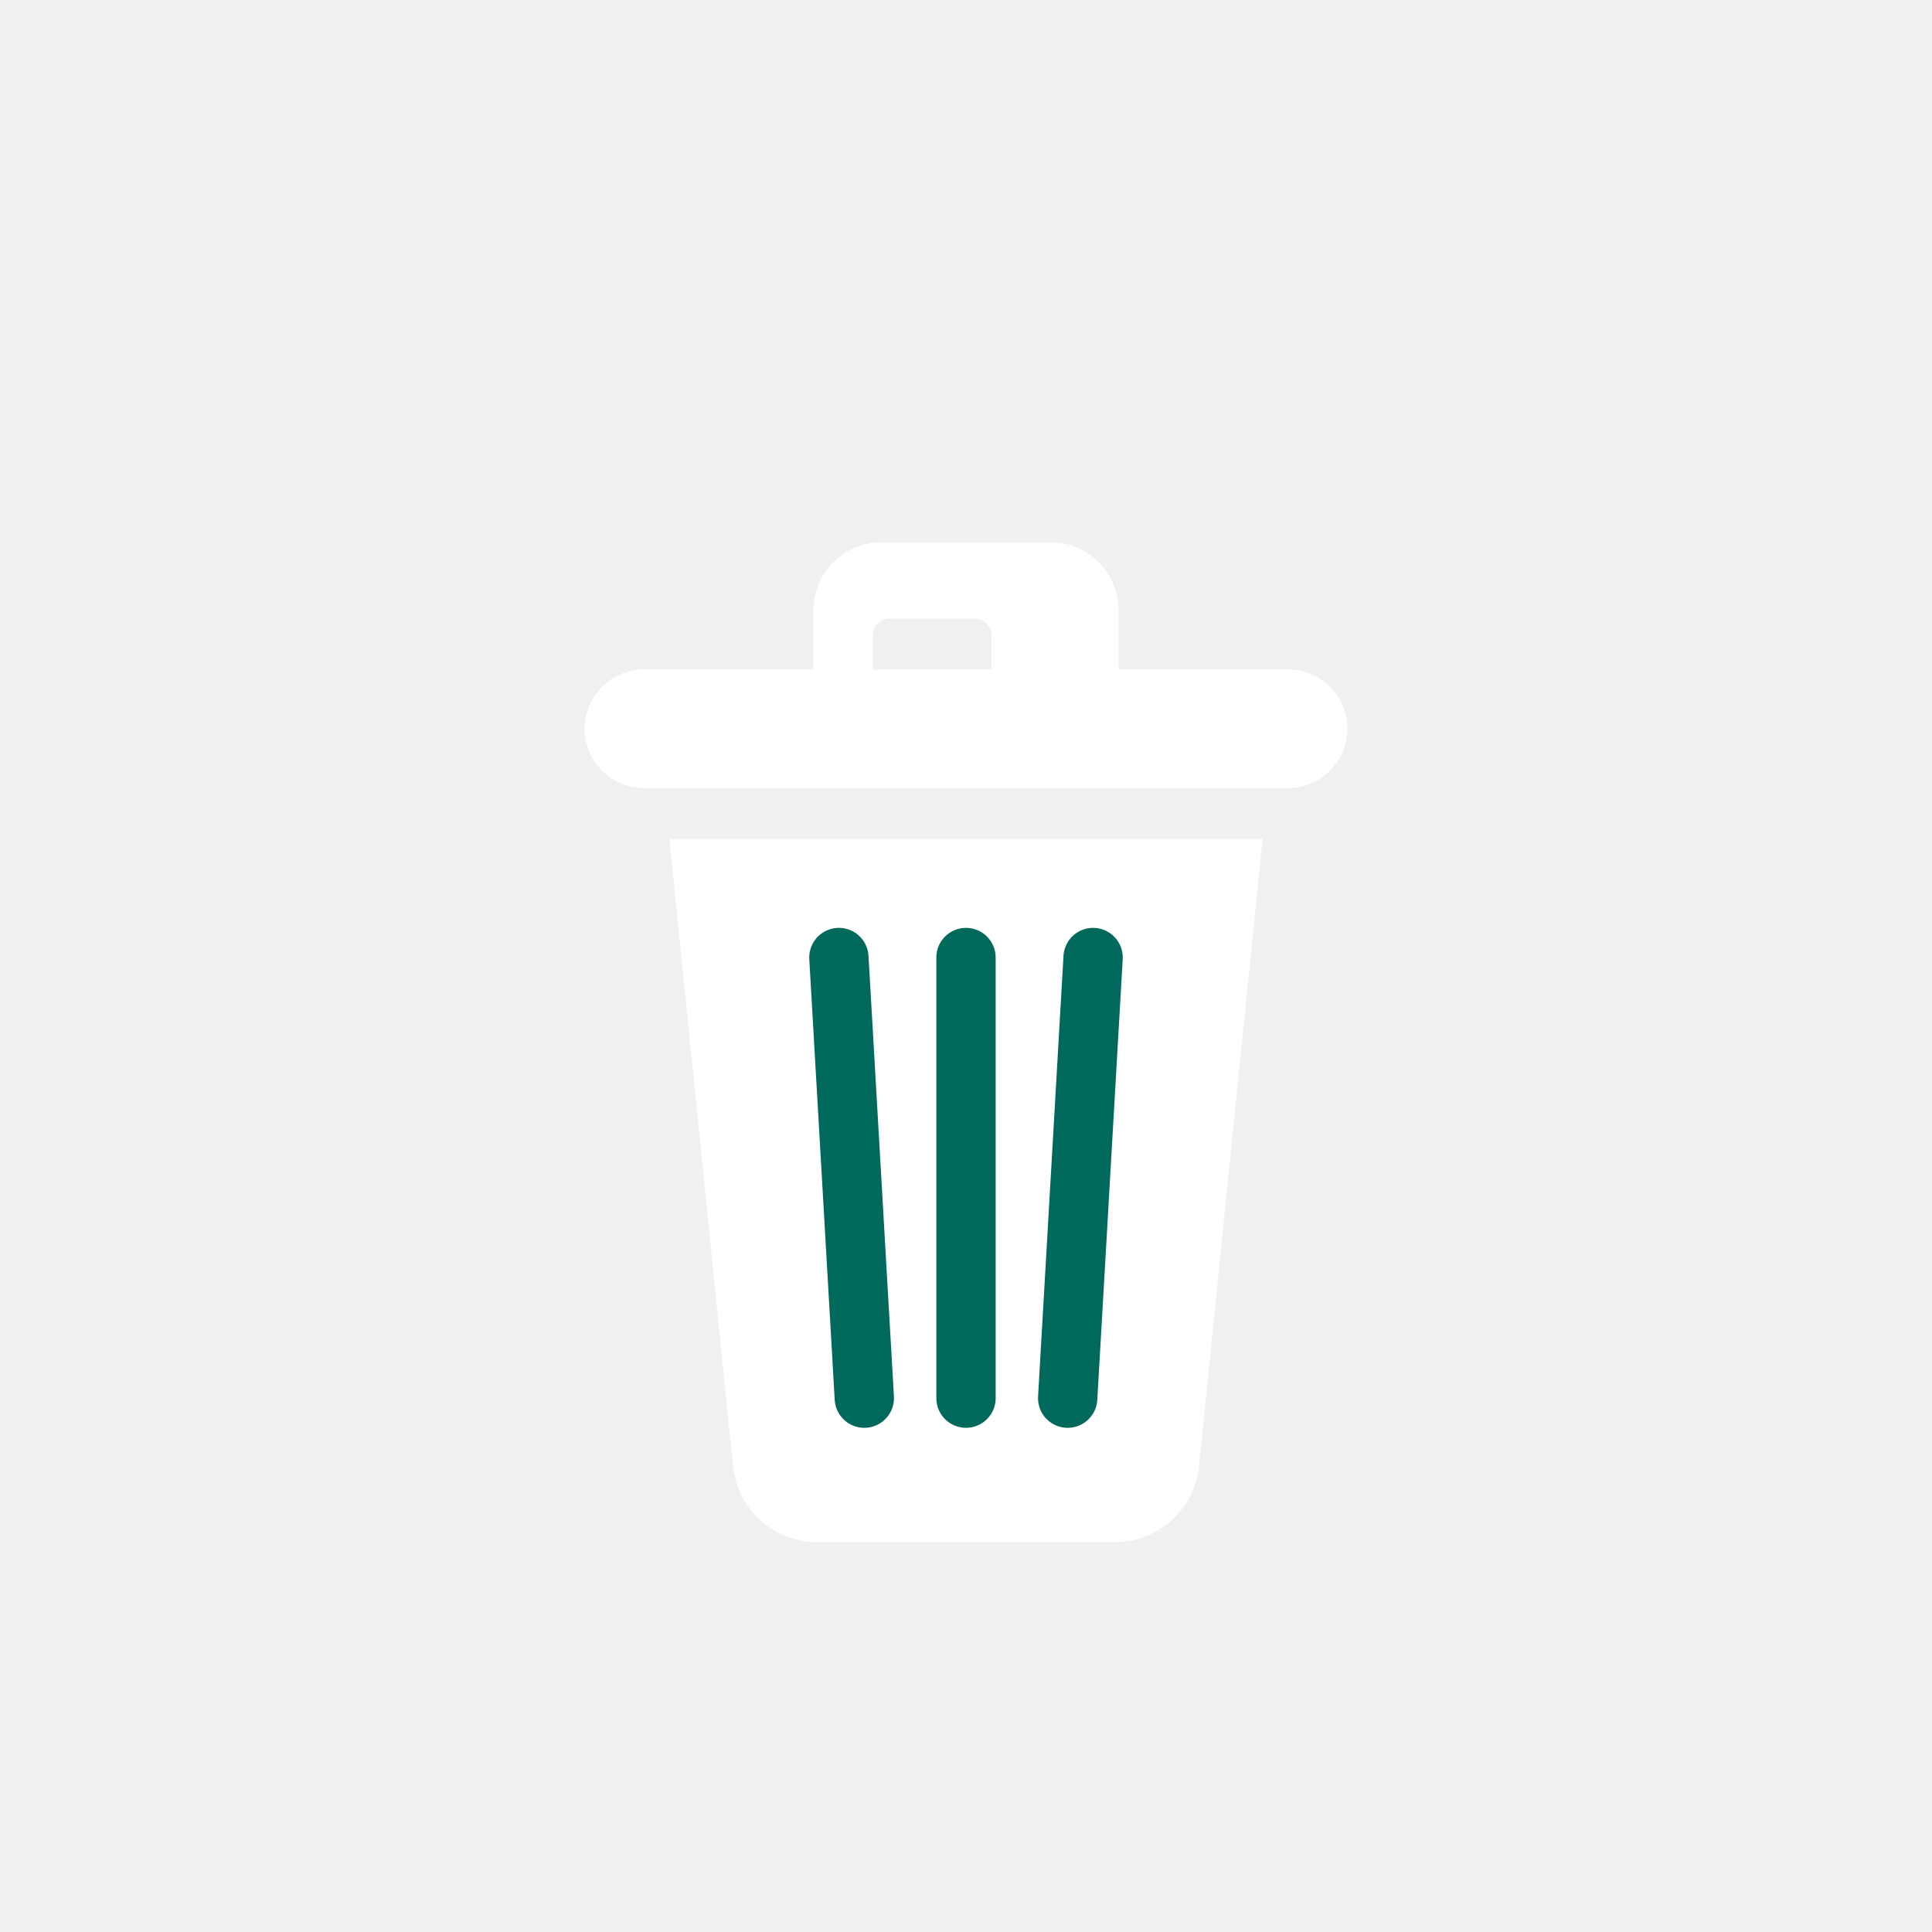
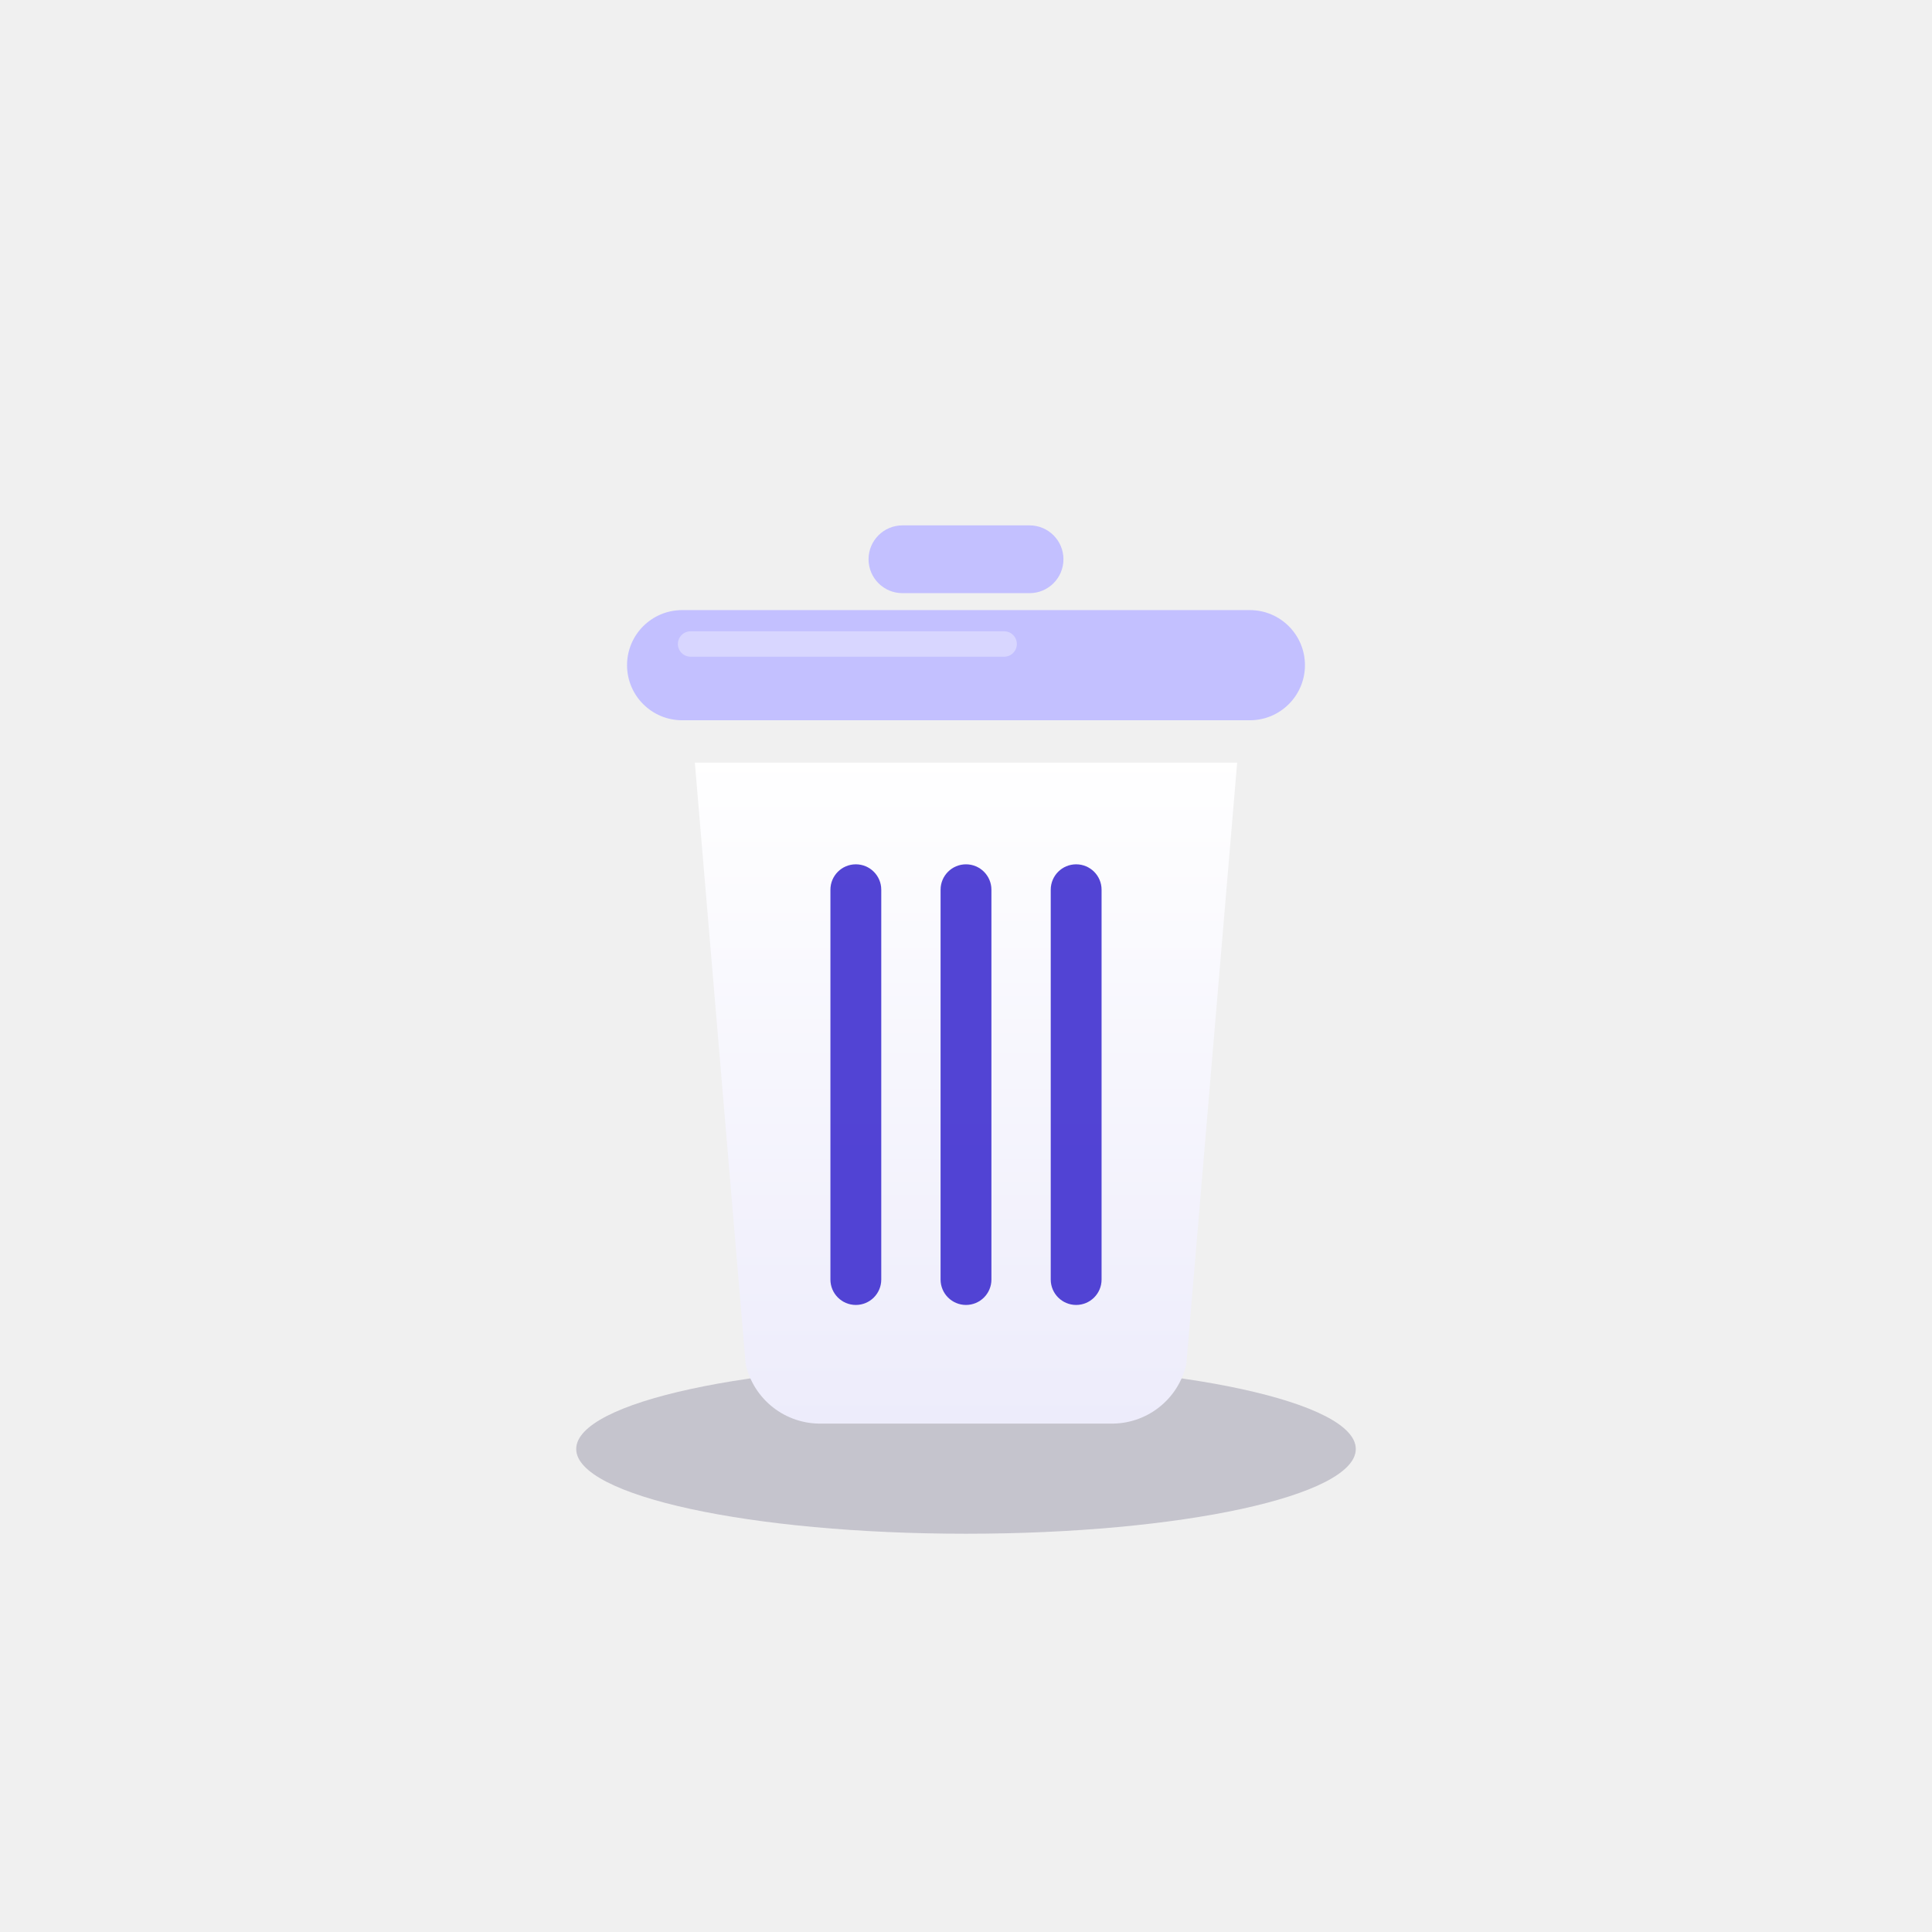
<svg xmlns="http://www.w3.org/2000/svg" width="456" height="456" viewBox="0 0 456 456">
-   <g fill="#FFFFFF">
-     <rect x="138" y="158" width="180" height="28" rx="14" />
-     <path d="M192 158 v-14 a16 16 0 0 1 16 -16 h40 a16 16 0 0 1 16 16 v14 h-30 v-8 a4 4 0 0 0 -4 -4 h-20 a4 4 0 0 0 -4 4 v8 Z" />
-     <path d="M158 198 h140 l-15 148 a20 20 0 0 1 -20 18 H193 a20 20 0 0 1 -20 -18 Z" />
-   </g>
-   <g fill="none" stroke="#00695C" stroke-width="14" stroke-linecap="round">
-     <path d="M198 226 l6 104" />
-     <path d="M228 226 v104" />
-     <path d="M258 226 l-6 104" />
-   </g>
+   <defs>
+     <linearGradient id="can" x1="0" y1="178" x2="0" y2="336" gradientUnits="userSpaceOnUse">
+       <stop offset="0" stop-color="#FFFFFF" />
+       <stop offset="1" stop-color="#EDECFB" />
+     </linearGradient>
+   </defs>
+   <ellipse cx="228" cy="342" rx="92" ry="20" fill="#1A1240" opacity="0.20" />
+   <rect x="205" y="124" width="46" height="16" rx="8" fill="#C3C0FF" />
+   <rect x="148" y="144" width="160" height="26" rx="13" fill="#C3C0FF" />
+   <rect x="160" y="149" width="80" height="6" rx="3" fill="#FFFFFF" opacity="0.35" />
+   <path d="M164 180 H292 L280 322 a18 18 0 0 1 -18 14 H194 a18 18 0 0 1 -18 -14 Z" fill="url(#can)" />
+   <rect x="196" y="204" width="12" height="104" rx="6" fill="#3525CD" opacity="0.85" />
+   <rect x="222" y="204" width="12" height="104" rx="6" fill="#3525CD" opacity="0.85" />
+   <rect x="248" y="204" width="12" height="104" rx="6" fill="#3525CD" opacity="0.85" />
</svg>
